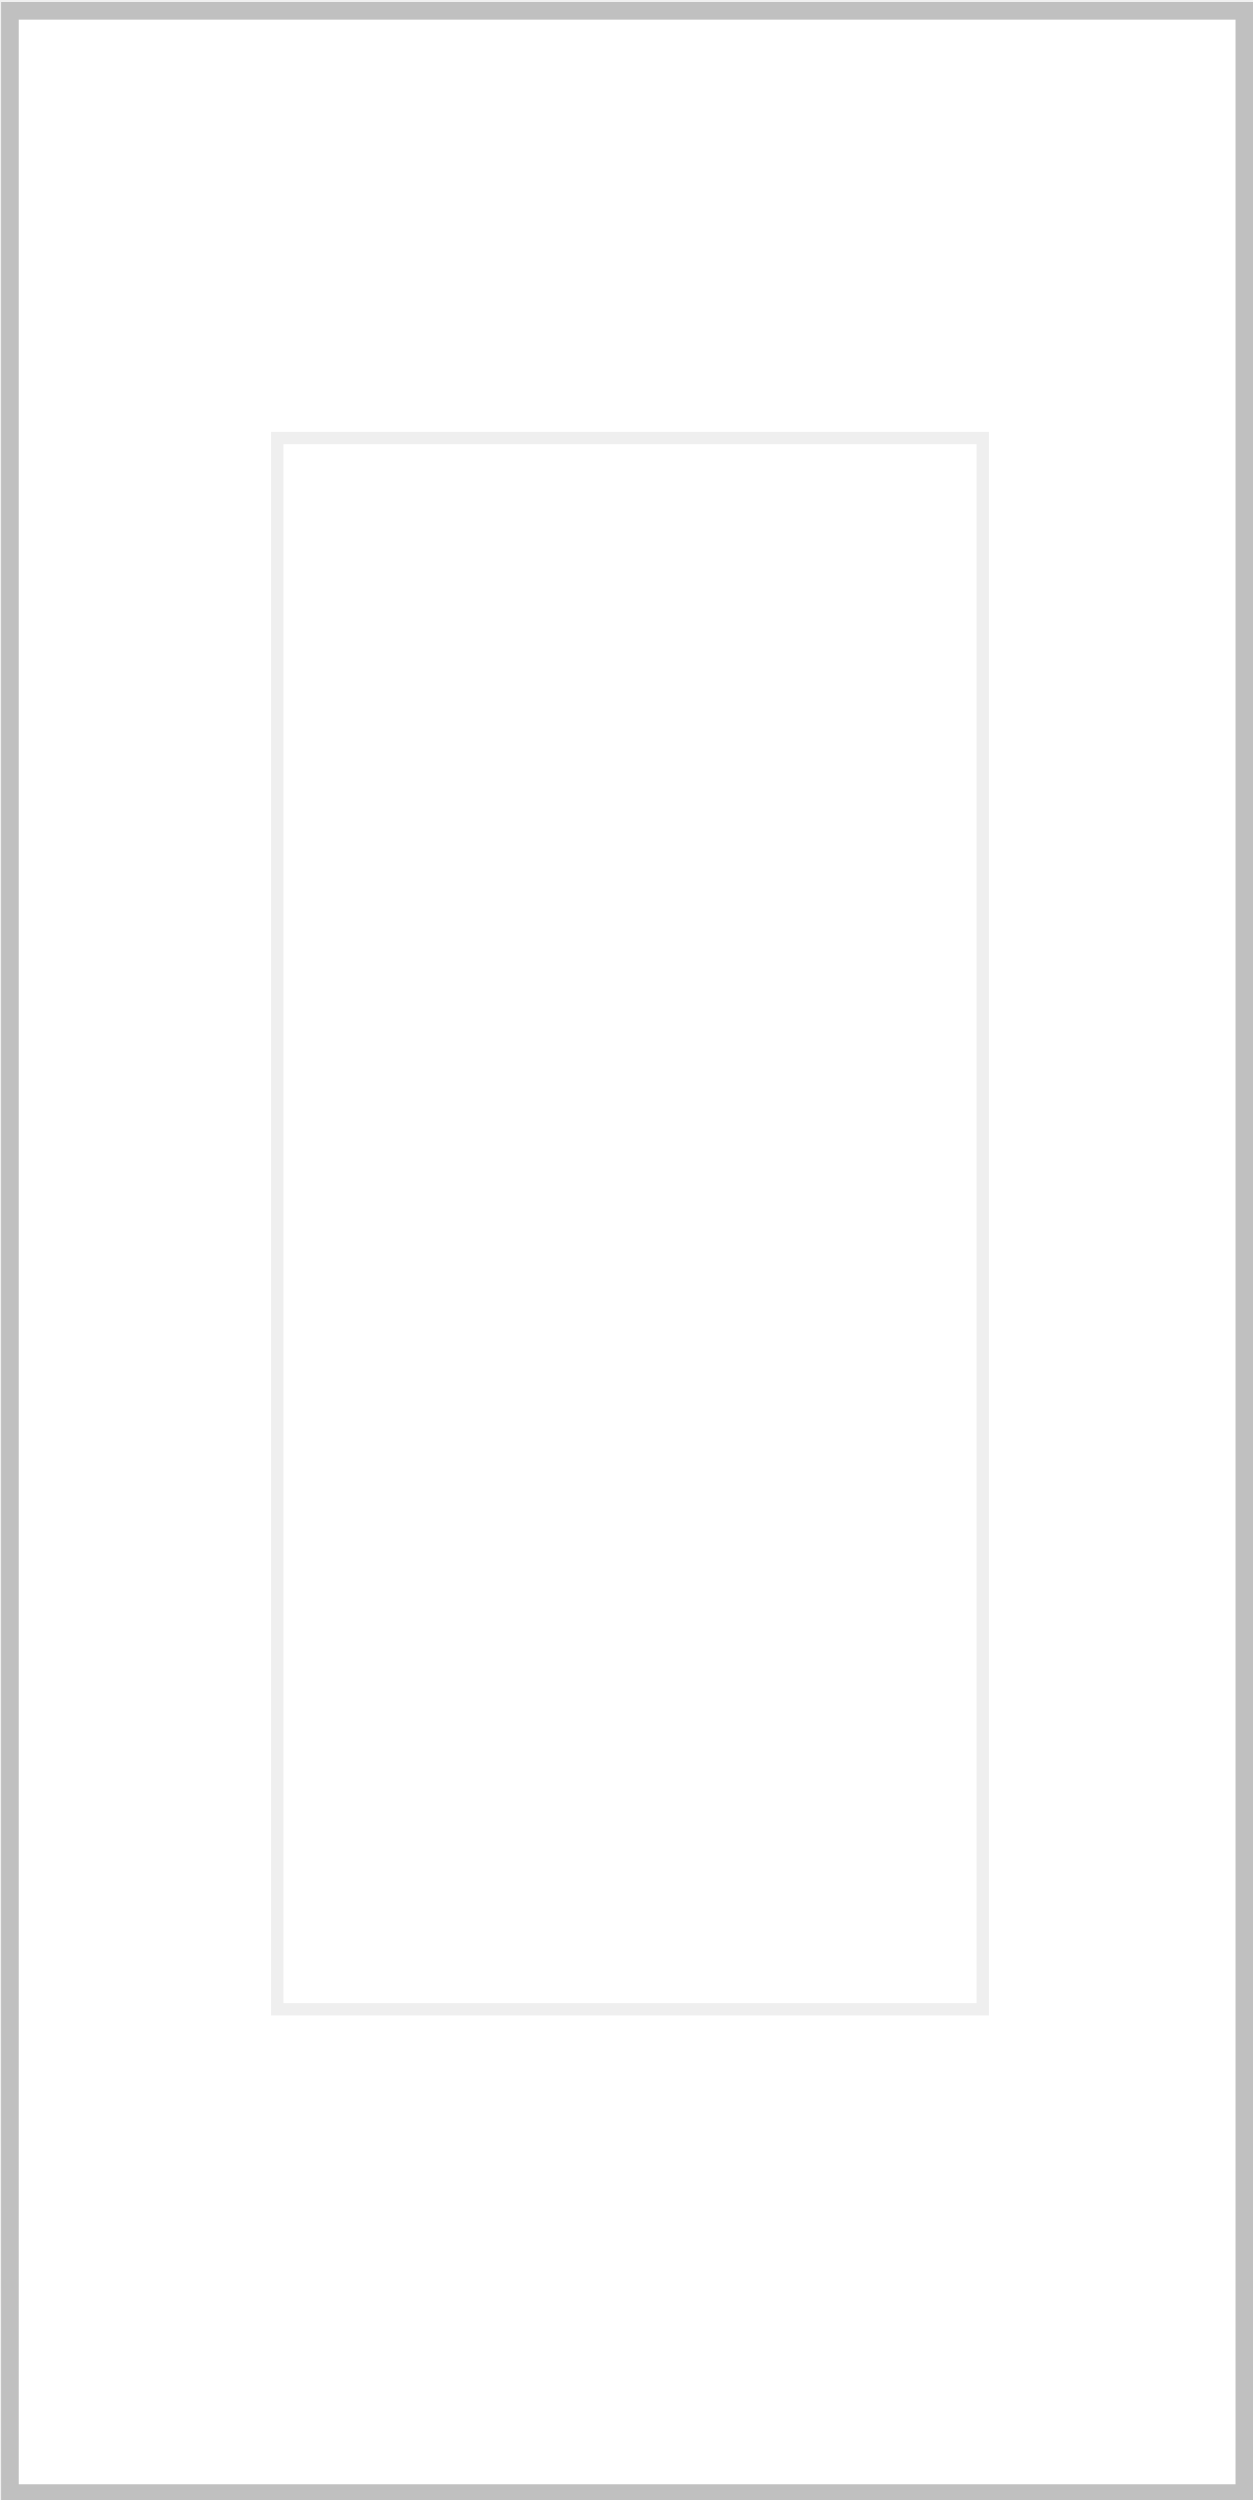
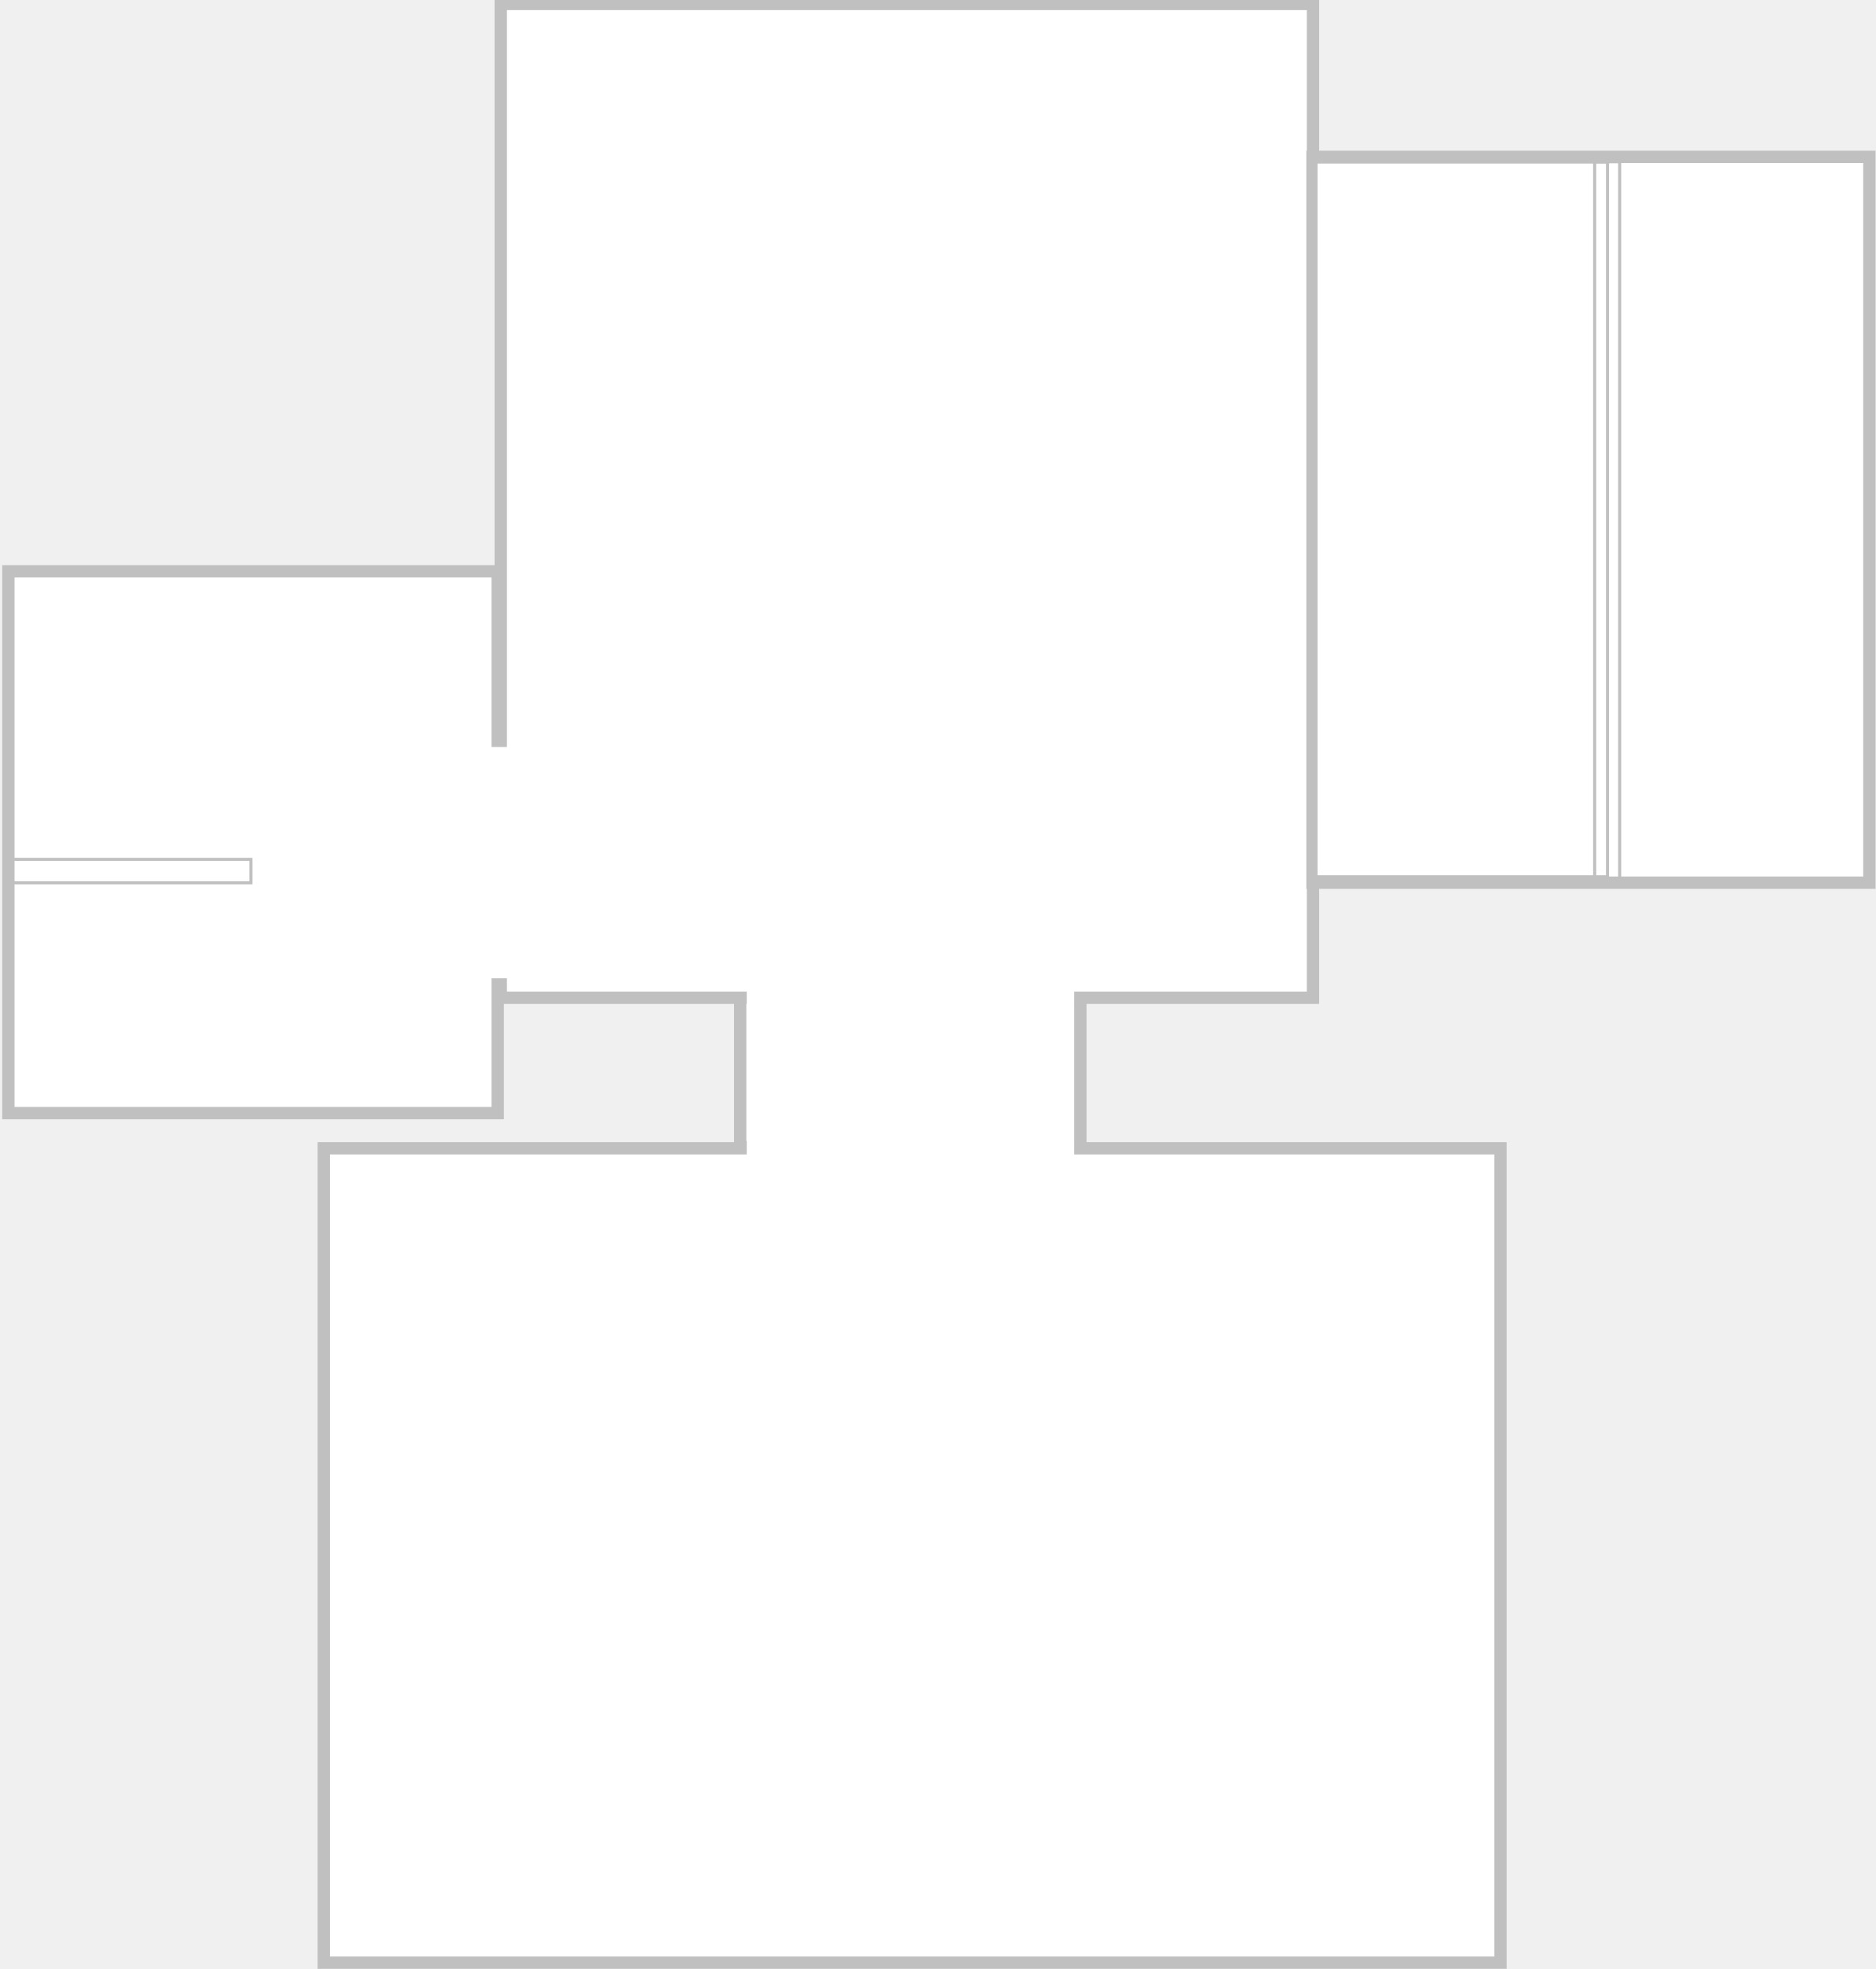
- <svg xmlns="http://www.w3.org/2000/svg" width="710" height="1417.5">
-   <g class="layer">
-     <image height="461.03" id="svg_1" width="237.07" x="129.84" y="15.55" />
-     <rect fill="rgb(255, 255, 255)" height="1407.44" id="svg_2" stroke="rgb(192, 192, 192)" stroke-width="10px" transform="matrix(1 0 0 1 0 0)" width="699.91" x="5.63" y="6.14" />
-     <rect fill="#000000" fill-opacity="0" height="890.91" id="svg_8" stroke="#efefef" stroke-width="7" width="400" x="157.21" y="248.36" />
+ <svg xmlns="http://www.w3.org/2000/svg" width="608.58" height="638.82">
+   <g class="layer" display="inline">
+     <rect fill="#ffffff" height="264.22" id="svg_1" stroke="#c0c0c0" stroke-width="4" transform="matrix(1 0 0 1 0 0)" width="381.78" x="105.05" y="372.55" />
+     <rect fill="#ffffff" height="54.26" id="svg_2" stroke="#c0c0c0" stroke-width="4" transform="matrix(1 0 0 1 0 0)" width="110.38" x="240.15" y="317.91" />
+     <rect fill="#ffffff" height="322.43" id="svg_3" stroke="#c0c0c0" stroke-width="4" transform="matrix(1 0 0 1 0 0)" width="263.53" x="162.47" y="1.28" />
+     <rect fill="#ffffff" height="175.77" id="svg_4" stroke="#c0c0c0" stroke-width="4" transform="matrix(1 0 0 1 0 0)" width="158.76" x="2.72" y="185.36" />
+     <rect fill="#ffffff" height="235.49" id="svg_5" stroke="#c0c0c0" stroke-width="4" width="180.68" x="425.84" y="50.89" />
+     <rect fill="#000000" fill-opacity="0" height="7.62" id="svg_6" stroke="#c0c0c0" width="78.44" x="2.95" y="278.81" />
+     <rect fill="#ffffff" height="231.88" id="svg_7" stroke="#c0c0c0" width="94.59" x="426.97" y="52.57" />
+     <rect fill="#ffffff" height="57.36" id="svg_8" stroke="#c0c0c0" stroke-width="0" transform="matrix(1 0 0 1 0 0)" width="106.25" x="242.28" y="318.33" />
+     <rect fill="#ffffff" height="75.05" id="svg_9" stroke="#000000" stroke-opacity="0" stroke-width="0import useSWR from 'swr'; import { UserContentFileElement } from '@/types';  type ArgsType&lt;T&gt; = T extends (...args: infer U) =&gt; any ? U : never;  const mockedUserMedia = [     {         id: 1,         type: 'image',         title: 'Aiko Tanaka',         description: 'Lorem punpuns',         url: 'https://www.grupoeducar.cl/wp-content/uploads/2023/06/Arte-Revista-Educar-Julio-2023-edicion-274.png',     },     {         id: 2,         type: 'model3d',         title: 'Grace en 3d',         description: 'Modelo 3d no implementado',         url: 'https://diario.global/wp-content/uploads/2022/02/C2015014-TOTS-SOM-EUROPA-UNIDA.jpg',     },     {         id: 3,         type: 'image',         title: 'Xiao Pang',         description: 'Le gusta mirar fijamente a cosas cotidianas',         url: 'https://unidadlatina.org/wp-content/uploads/2024/04/arte-contemporaneo-latinoamerica.jpg',     },     {         id: 4,         type: 'model3d',         title: 'Xiao Pang',         description: 'Le gusta mirar fijamente a cosas cotidianas',         url: 'http://localhost:5173/assets/3d/chihiro.glb',     }, ] satisfies Array&lt;UserContentFileElement&gt;;  export const galleryResponse = {     &quot;origin&quot;: [-7.8, -4.34],     &quot;slots&quot;: [         {             &quot;ref&quot;: &quot;wall1&quot;,             &quot;type&quot;: &quot;2d&quot;,             &quot;props&quot;: {},             &quot;v&quot;: [                 [1.878, 1.752, -3.911],                 [1.878, 0.65, -3.911],                 [2.657, 1.752, -3.911],                 [2.657, 0.65, -3.911],             ]         },         {             &quot;ref&quot;: &quot;wall2&quot;,             &quot;type&quot;: &quot;2d&quot;,             &quot;props&quot;: {},             &quot;v&quot;: [                 [3.216, 1.672, -3.536], // 3                 [3.216, 1.132, -3.536], // 4                 [3.216, 1.672, -2.773], // 2                 [3.216, 1.132, -2.773], // 1             ]         },         {             &quot;ref&quot;: &quot;wall3&quot;,             &quot;type&quot;: &quot;2d&quot;,             &quot;props&quot;: {},             &quot;v&quot;: [                 [3.213, 1.671, -2.281],                 [3.213, 0.855, -2.281],                 [3.213, 1.671, -1.703],                 [3.213, 0.855, -1.703],              ]         },         {             &quot;ref&quot;: &quot;wall4&quot;,             &quot;type&quot;: &quot;2d&quot;,             &quot;props&quot;: {},             &quot;v&quot;: [                 [3.178, 1.746, 2.103],                 [3.178, 0.906, 2.103],                 [3.178, 1.746, 3.289],                 [3.178, 0.906, 3.289],             ]         },         {             &quot;ref&quot;: &quot;wall5&quot;,             &quot;type&quot;: &quot;2d&quot;,             &quot;props&quot;: {},             &quot;v&quot;: [                 [2.78, 2.017, 4.0],                 [2.78, 0.74, 4.0],                 [1.877, 2.017, 4.0],                 [1.877, 0.74, 4.0],             ]         },         {             &quot;ref&quot;: &quot;wall6&quot;,             &quot;type&quot;: &quot;2d&quot;,             &quot;props&quot;: {},             &quot;v&quot;: [                 [0.802, 2.023, 3.988],                 [0.802, 0.793, 3.988],                 [-0.937, 2.023, 3.988],                 [-0.937, 0.793, 3.988],             ]         },         {             &quot;ref&quot;: &quot;wall7&quot;,             &quot;type&quot;: &quot;2d&quot;,             &quot;props&quot;: {},             &quot;v&quot;: [                  [-1.852, 1.735, 3.999],                 [-1.852, 1.207, 3.999],                 [-2.599, 1.735, 3.999],                 [-2.599, 1.207, 3.999],             ]         },         {             &quot;ref&quot;: &quot;wall8&quot;,             &quot;type&quot;: &quot;2d&quot;,             &quot;props&quot;: {},             &quot;v&quot;: [                 [-3.148, 1.842, 3.367],                 [-3.148, 0.612, 3.367],                 [-3.148, 1.842, -0.455],                 [-3.148, 0.612, -0.455],             ]         },         {             &quot;ref&quot;: &quot;wall9&quot;,             &quot;type&quot;: &quot;2d&quot;,             &quot;props&quot;: {},             &quot;v&quot;: [                 [-7.185, 1.316, -3.016],                 [-7.185, 0.619, -3.016],                 [-6.2, 1.316, -3.016],                 [-6.2, 0.619, -3.016],             ]         },         {             &quot;ref&quot;: &quot;wall10&quot;,             &quot;type&quot;: &quot;2d&quot;,             &quot;props&quot;: {},             &quot;v&quot;: [                 [-7.608, 1.585, -3.78],                 [-7.608, 0.33, -3.78],                 [-7.608, 1.585, -4.667],                 [-7.608, 0.33, -4.667],             ]         },         {             &quot;ref&quot;: &quot;wall11&quot;,             &quot;type&quot;: &quot;2d&quot;,             &quot;props&quot;: {},             &quot;v&quot;: [                 [-6.742, 1.405, -5.029],                 [-6.742, 0.553, -5.029],                 [-5.537, 1.405, -5.029],                 [-5.537, 0.553, -5.029],             ]         },         {             &quot;ref&quot;: &quot;wall12&quot;,             &quot;type&quot;: &quot;2d&quot;,             &quot;props&quot;: {},             &quot;v&quot;: [                 [-2.717, 1.807, -3.868],                 [-2.717, 1.11, -3.868],                 [-1.732, 1.807, -3.868],                 [-1.732, 1.11, -3.868],             ]         },         {             &quot;ref&quot;: &quot;big_model&quot;,             &quot;type&quot;: &quot;3d&quot;,             &quot;props&quot;: {                 &quot;scale&quot;: 0.3,                 &quot;rotate&quot;: true,             },             &quot;v&quot;: [                 [-6.234, 0.234, -1.794]             ]         },         {             &quot;ref&quot;: &quot;small_model&quot;,             &quot;type&quot;: &quot;3d&quot;,             &quot;props&quot;: {                 &quot;scale&quot;: 1,                 &quot;rotate&quot;: true,             },             &quot;v&quot;: [                 [0, 0, -9.214]             ]         },     ] } as const;  // const fetcher = (...args: ArgsType&lt;typeof fetch&gt;) =&gt; fetch(...args).then(res =&gt; res.json()); const fetcher = async (...args: ArgsType&lt;typeof fetch&gt;) =&gt; {     const [path] = args;     await new Promise(resolve =&gt; setTimeout(resolve, 200));      if (typeof path !== 'string') {         throw new Error('Invalid path');     }      if (path === 'gallery/media') {         return mockedUserMedia;     }     if (path.startsWith('gallery/')) {         // const gallery = path.split('/')[1];         return galleryResponse;     }      throw new Error('404'); };  export function useApi&lt;T, E = any&gt;(path: string, options?: RequestInit) {     // @ts-ignore     const { data, error, isLoading, isValidating, mutate } = useSWR&lt;T, E&gt;(         path, (key: string) =&gt; {             return fetcher(key, options);         }, { revalidateOnFocus: false },     );      return {         data,         error,         isLoading,         isValidating,         mutate,     }; }" transform="matrix(1 0 0 1 0 0)" width="86.62" x="135.72" y="242.35" />
+     <rect fill="#000000" fill-opacity="0" height="233.28" id="svg_14" stroke="#c0c0c0" transform="matrix(1 0 0 1 0 0)" width="8.11" x="517.39" y="52.48" />
  </g>
</svg>
